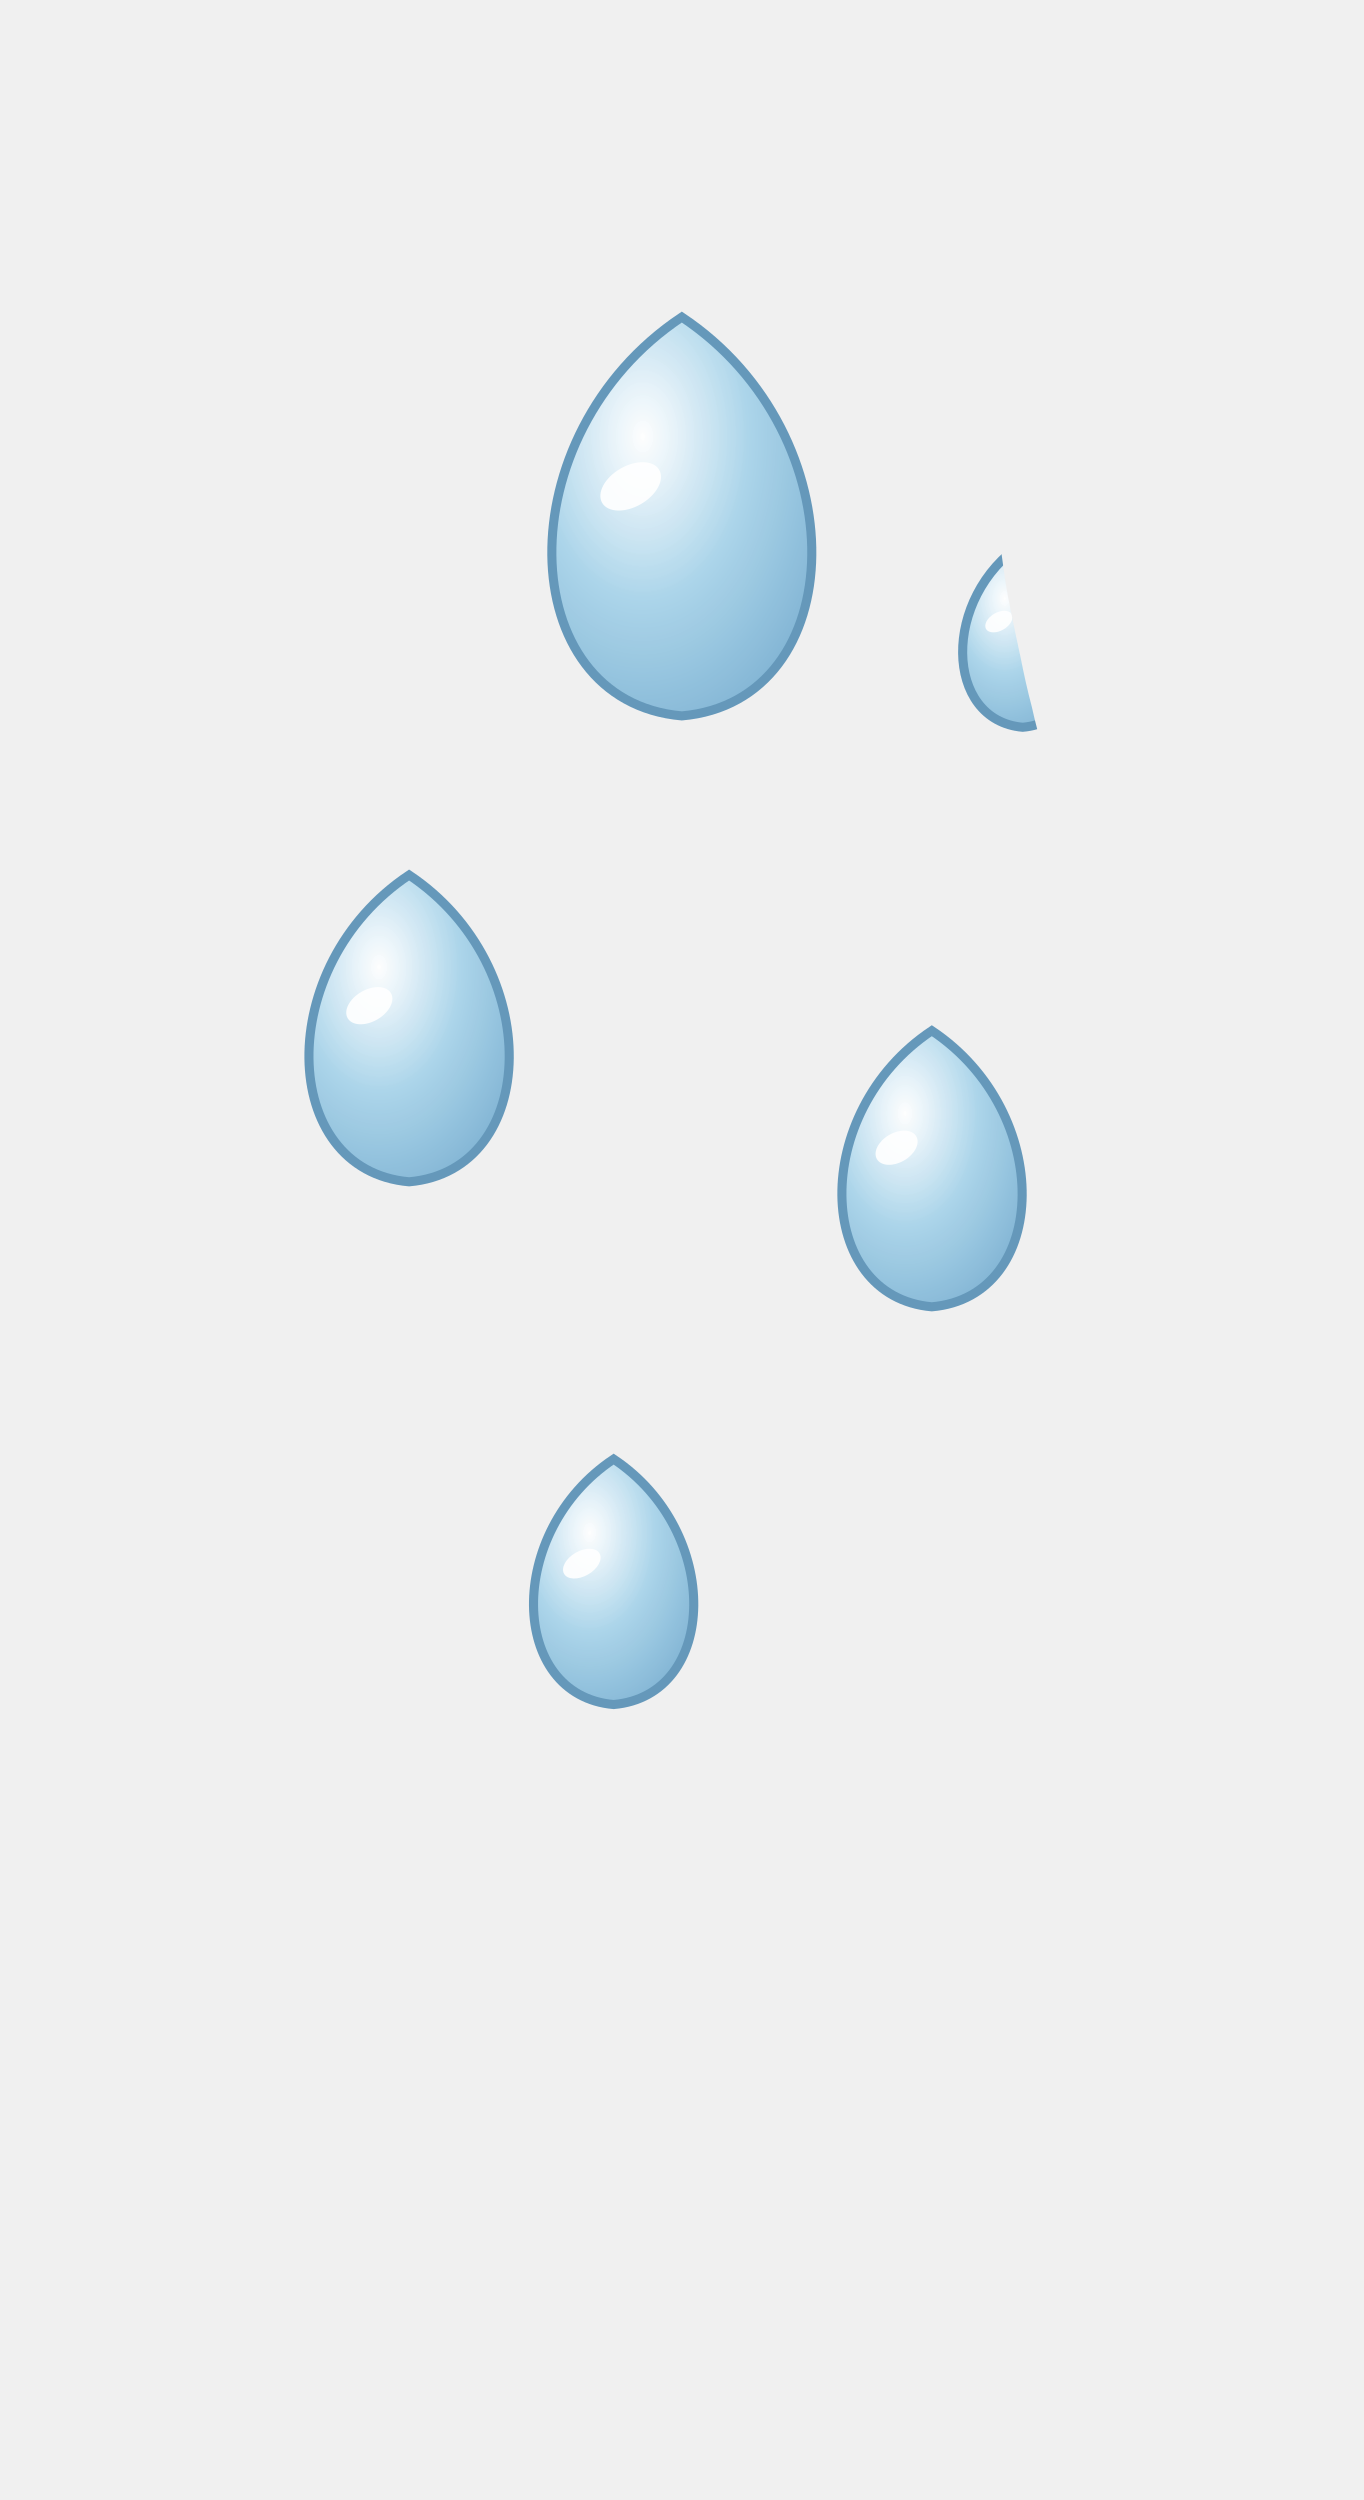
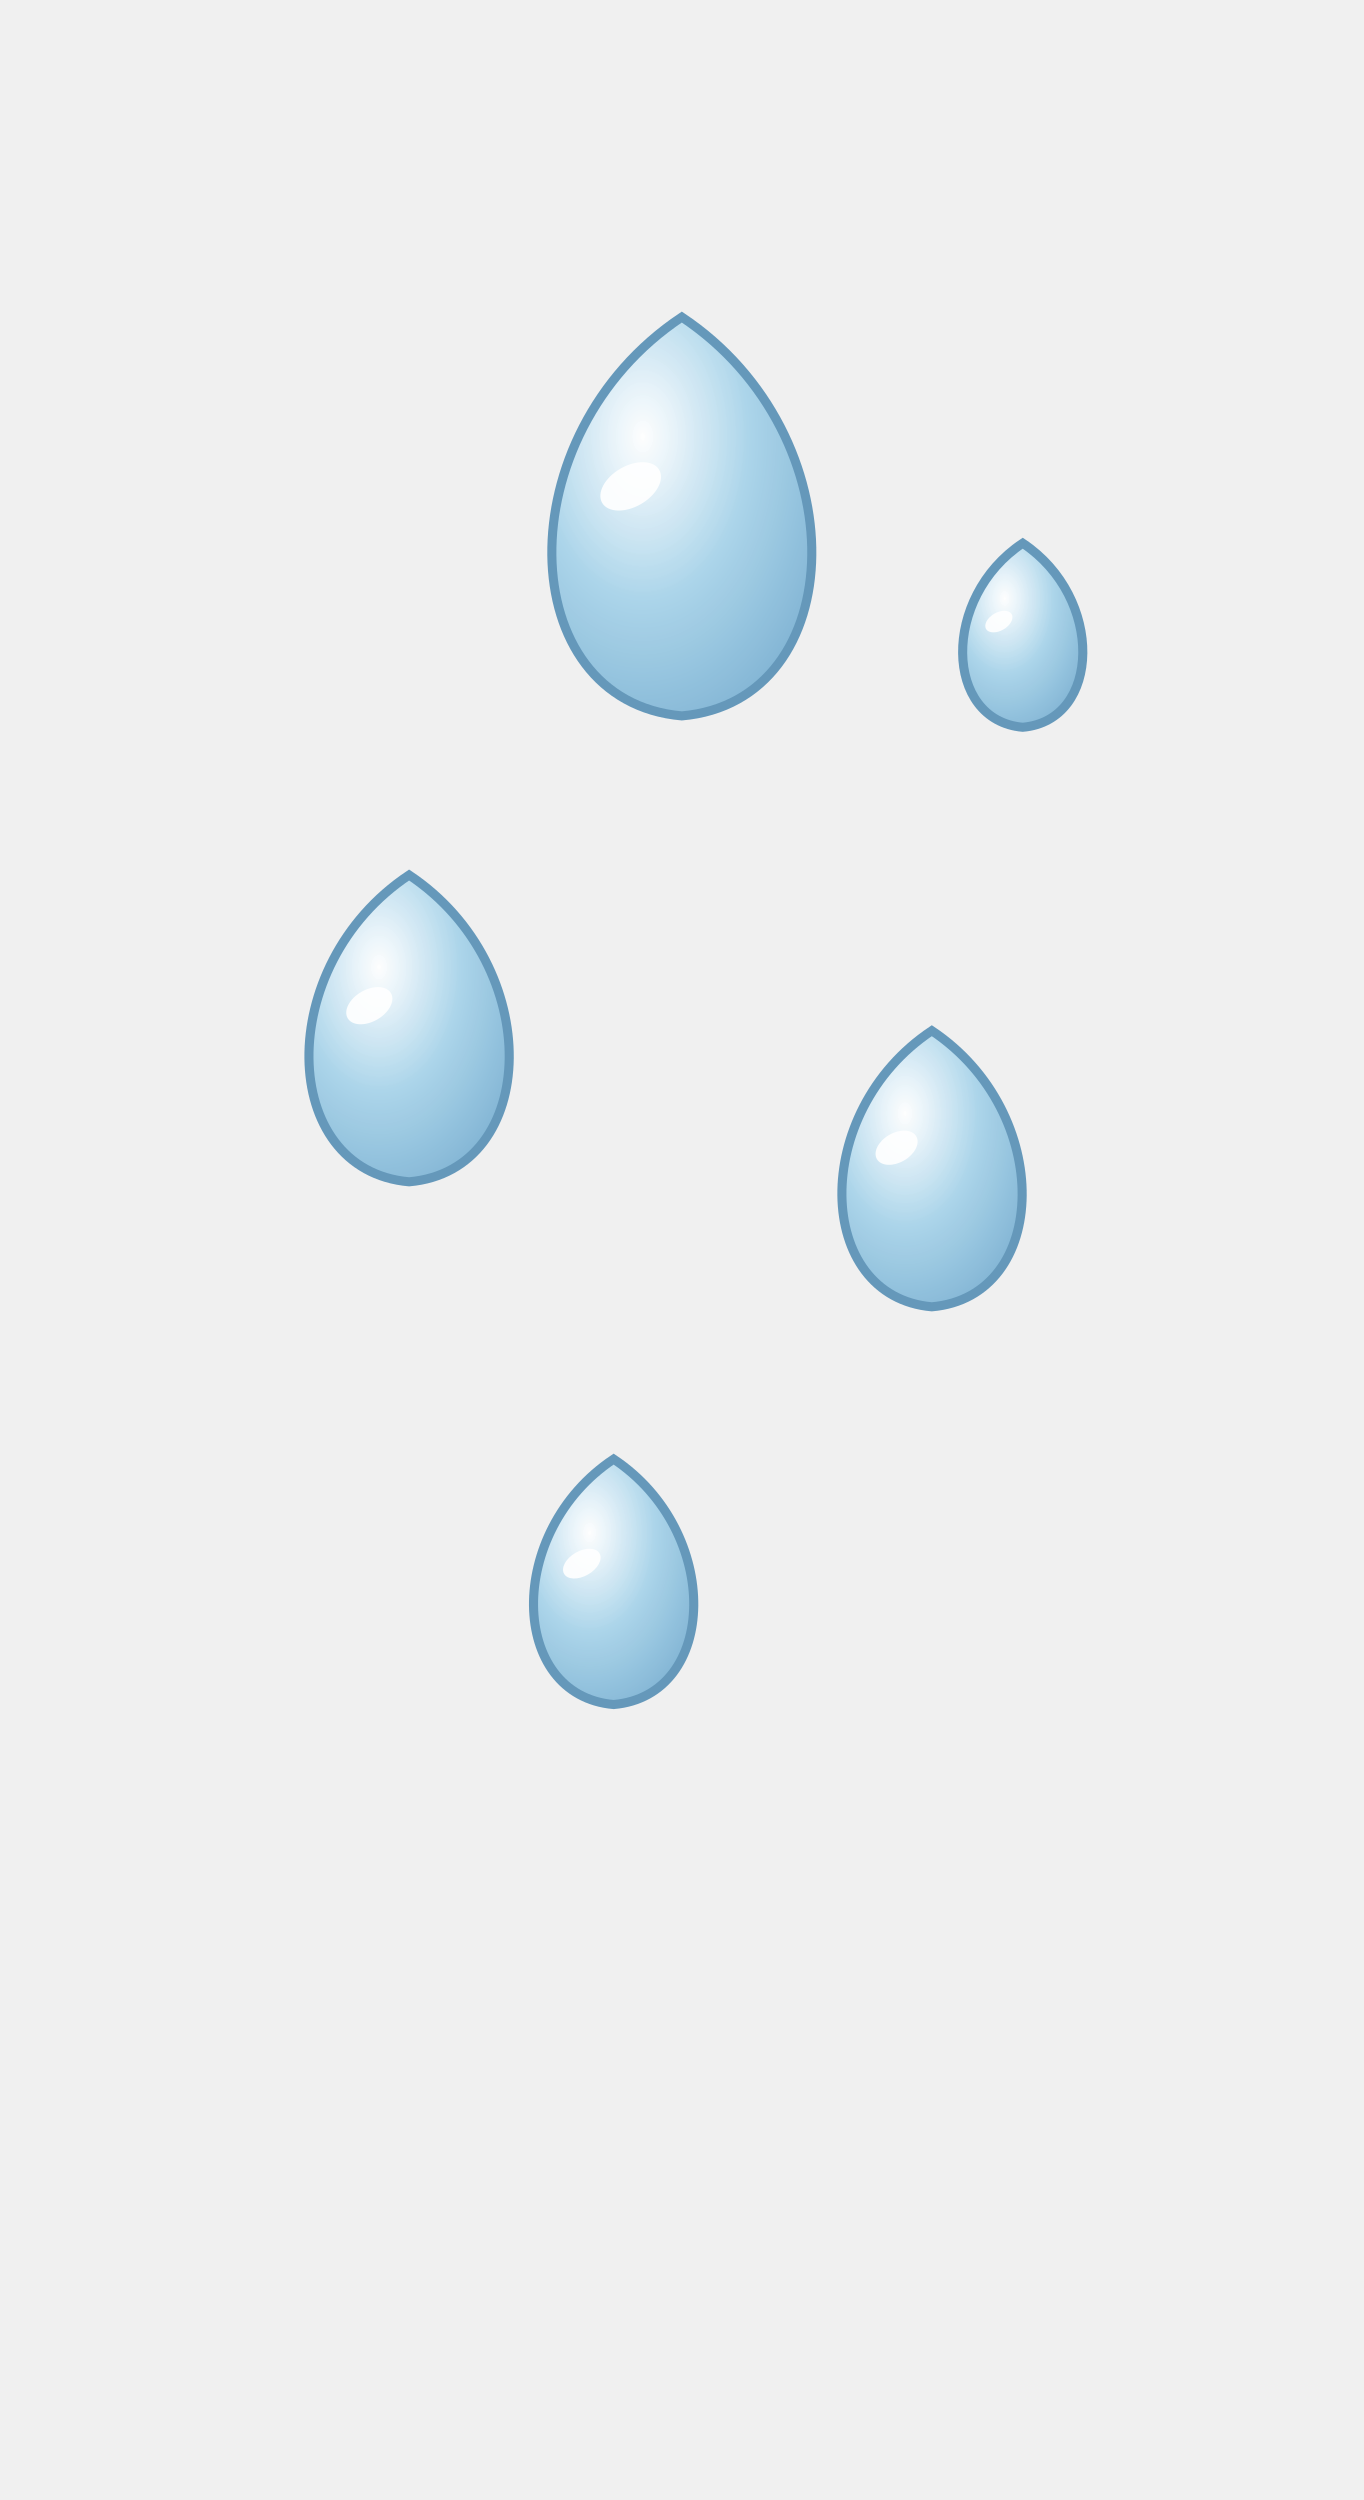
<svg xmlns="http://www.w3.org/2000/svg" viewBox="-60 -200 120 220" data-template="t_3d_waterdrop" data-shape="coffin" data-units="0.1mm" data-origin="nail-root-center">
  <defs>
    <clipPath id="nail-clip">
-       <path d="M -55 0 C -55 -0.7 -55 -2.9 -55 -4.3 C -55 -5.7 -55.1 -7.2 -55.1 -8.6 C -55.2 -10.1 -55.2 -11.5 -55.3 -12.9 C -55.3 -14.4 -55.4 -15.8 -55.4 -17.2 C -55.5 -18.7 -55.6 -20.1 -55.7 -21.5 C -55.7 -23 -55.8 -24.4 -55.9 -25.8 C -56 -27.3 -56.1 -28.7 -56.1 -30.2 C -56.2 -31.6 -56.3 -33 -56.4 -34.5 C -56.4 -35.9 -56.5 -37.3 -56.6 -38.8 C -56.6 -40.2 -56.7 -41.6 -56.7 -43.1 C -56.8 -44.5 -56.8 -45.9 -56.9 -47.4 C -56.9 -48.8 -56.9 -50.3 -56.9 -51.7 C -56.9 -53.1 -57 -54.6 -56.9 -56 C -56.8 -57.4 -56.6 -58.9 -56.4 -60.3 C -56.1 -61.7 -55.8 -63.2 -55.5 -64.6 C -55.2 -66.1 -54.8 -67.5 -54.5 -68.9 C -54.1 -70.4 -53.7 -71.8 -53.3 -73.2 C -52.9 -74.7 -52.5 -76.1 -52 -77.5 C -51.6 -79 -51.1 -80.4 -50.6 -81.8 C -50.1 -83.3 -49.6 -84.7 -49.1 -86.2 C -48.6 -87.6 -48.1 -89 -47.5 -90.5 C -47 -91.9 -46.4 -93.3 -45.8 -94.8 C -45.3 -96.2 -44.7 -97.6 -44.2 -99.1 C -43.6 -100.5 -43 -101.9 -42.5 -103.4 C -41.9 -104.8 -41.3 -106.3 -40.8 -107.7 C -40.2 -109.1 -39.7 -110.6 -39.2 -112 C -38.6 -113.4 -38.1 -114.9 -37.5 -116.3 C -37 -117.7 -36.5 -119.2 -36 -120.6 C -35.5 -122.1 -35 -123.5 -34.5 -124.9 C -34 -126.4 -33.6 -127.8 -33.1 -129.2 C -32.7 -130.7 -32.3 -132.1 -31.9 -133.5 C -31.5 -135 -31.1 -136.4 -30.8 -137.8 C -30.4 -139.3 -30.1 -140.7 -29.8 -142.2 C -29.5 -143.6 -29.2 -145 -28.9 -146.5 C -28.6 -147.9 -28.4 -149.3 -28.2 -150.8 C -28 -152.2 -27.8 -153.6 -27.6 -155.1 C -27.4 -156.5 -27.2 -157.9 -27.1 -159.4 C -26.9 -160.8 -26.8 -162.3 -26.7 -163.7 C -26.6 -165.1 -26.4 -167.3 -26.4 -168 Q -26.4 -180 -14.4 -180 L 14.4 -180 Q 26.4 -180 26.4 -168 C 26.4 -167.3 26.6 -165.1 26.7 -163.7 C 26.8 -162.3 26.9 -160.8 27.1 -159.4 C 27.2 -157.9 27.4 -156.5 27.6 -155.1 C 27.8 -153.6 28 -152.2 28.2 -150.8 C 28.4 -149.3 28.6 -147.9 28.9 -146.5 C 29.2 -145 29.5 -143.6 29.8 -142.2 C 30.1 -140.7 30.4 -139.3 30.8 -137.8 C 31.1 -136.4 31.5 -135 31.9 -133.5 C 32.3 -132.1 32.7 -130.7 33.1 -129.2 C 33.6 -127.8 34 -126.4 34.5 -124.9 C 35 -123.5 35.5 -122.1 36 -120.6 C 36.5 -119.2 37 -117.7 37.5 -116.3 C 38.1 -114.9 38.6 -113.4 39.2 -112 C 39.7 -110.6 40.2 -109.1 40.8 -107.7 C 41.3 -106.3 41.9 -104.8 42.5 -103.4 C 43 -101.9 43.6 -100.5 44.2 -99.1 C 44.7 -97.6 45.3 -96.2 45.8 -94.8 C 46.4 -93.3 47 -91.9 47.5 -90.5 C 48.1 -89 48.6 -87.6 49.1 -86.2 C 49.6 -84.7 50.1 -83.3 50.6 -81.8 C 51.1 -80.4 51.6 -79 52 -77.5 C 52.5 -76.1 52.9 -74.7 53.3 -73.2 C 53.7 -71.8 54.1 -70.4 54.5 -68.9 C 54.8 -67.5 55.2 -66.1 55.5 -64.6 C 55.8 -63.2 56.1 -61.7 56.4 -60.3 C 56.6 -58.9 56.8 -57.4 56.9 -56 C 57 -54.6 56.9 -53.1 56.9 -51.7 C 56.9 -50.3 56.9 -48.8 56.9 -47.4 C 56.8 -45.9 56.8 -44.5 56.7 -43.1 C 56.7 -41.6 56.6 -40.2 56.6 -38.8 C 56.5 -37.3 56.4 -35.9 56.4 -34.5 C 56.3 -33 56.2 -31.6 56.1 -30.2 C 56.1 -28.7 56 -27.3 55.9 -25.8 C 55.8 -24.4 55.7 -23 55.7 -21.5 C 55.6 -20.1 55.5 -18.7 55.4 -17.2 C 55.4 -15.8 55.3 -14.4 55.3 -12.9 C 55.2 -11.5 55.2 -10.1 55.1 -8.6 C 55.1 -7.2 55 -5.7 55 -4.3 C 55 -2.9 55 -0.7 55 0 Q 0 12.1 -55 0 Z" />
+       <path d="M -55 0 C -55 -0.7 -55 -2.9 -55 -4.4 C -55 -5.8 -54.9 -7.3 -54.9 -8.8 C -54.9 -10.2 -54.8 -11.7 -54.8 -13.2 C -54.7 -14.6 -54.7 -16.1 -54.6 -17.5 C -54.6 -19 -54.5 -20.5 -54.5 -21.9 C -54.4 -23.4 -54.3 -24.8 -54.2 -26.3 C -54.2 -27.8 -54.1 -29.2 -54 -30.7 C -53.9 -32.2 -53.8 -33.6 -53.7 -35.1 C -53.6 -36.5 -53.5 -38 -53.4 -39.5 C -53.3 -40.9 -53.2 -42.4 -53.1 -43.8 C -53 -45.3 -52.9 -46.8 -52.7 -48.2 C -52.6 -49.7 -52.5 -51.2 -52.4 -52.6 C -52.2 -54.1 -52.1 -55.5 -52 -57 C -51.8 -58.5 -51.7 -59.9 -51.5 -61.4 C -51.4 -62.8 -51.2 -64.3 -51.1 -65.8 C -50.9 -67.2 -50.7 -68.7 -50.6 -70.2 C -50.4 -71.6 -50.2 -73.1 -50.1 -74.5 C -49.9 -76 -49.7 -77.5 -49.5 -78.9 C -49.3 -80.4 -49.2 -81.8 -49 -83.3 C -48.8 -84.8 -48.6 -86.2 -48.4 -87.7 C -48.2 -89.2 -48 -90.6 -47.8 -92.1 C -47.6 -93.5 -47.4 -95 -47.2 -96.5 C -46.9 -97.9 -46.7 -99.4 -46.5 -100.8 C -46.3 -102.3 -46 -103.8 -45.8 -105.2 C -45.6 -106.7 -45.4 -108.2 -45.1 -109.6 C -44.9 -111.1 -44.6 -112.5 -44.4 -114 C -44.2 -115.5 -43.9 -116.9 -43.7 -118.4 C -43.4 -119.8 -43.1 -121.3 -42.9 -122.8 C -42.6 -124.2 -42.4 -125.7 -42.1 -127.2 C -41.8 -128.6 -41.6 -130.1 -41.3 -131.5 C -41 -133 -40.7 -134.5 -40.4 -135.9 C -40.2 -137.4 -39.9 -138.8 -39.6 -140.3 C -39.3 -141.8 -39 -143.2 -38.7 -144.7 C -38.4 -146.2 -38.1 -147.6 -37.8 -149.1 C -37.5 -150.5 -37.2 -152 -36.9 -153.5 C -36.6 -154.9 -36.3 -156.4 -36 -157.8 C -35.6 -159.3 -35.3 -160.8 -35 -162.2 C -34.7 -163.7 -34.3 -165.2 -34 -166.6 C -33.7 -168.1 -33.2 -170.3 -33 -171 Q -33 -180 -24 -180 L 24 -180 Q 33 -180 33 -171 C 33.2 -170.3 33.7 -168.1 34 -166.6 C 34.3 -165.2 34.7 -163.7 35 -162.2 C 35.3 -160.8 35.6 -159.3 36 -157.8 C 36.3 -156.4 36.6 -154.9 36.9 -153.5 C 37.2 -152 37.5 -150.5 37.8 -149.1 C 38.1 -147.6 38.4 -146.2 38.7 -144.7 C 39 -143.2 39.3 -141.8 39.6 -140.3 C 39.9 -138.8 40.2 -137.4 40.4 -135.9 C 40.7 -134.5 41 -133 41.3 -131.5 C 41.6 -130.1 41.8 -128.6 42.1 -127.2 C 42.4 -125.7 42.6 -124.2 42.9 -122.8 C 43.1 -121.3 43.4 -119.8 43.7 -118.4 C 43.9 -116.9 44.2 -115.5 44.4 -114 C 44.6 -112.5 44.9 -111.1 45.1 -109.6 C 45.4 -108.2 45.6 -106.7 45.8 -105.2 C 46 -103.8 46.3 -102.3 46.5 -100.8 C 46.7 -99.4 46.9 -97.9 47.2 -96.5 C 47.4 -95 47.6 -93.5 47.8 -92.1 C 48 -90.6 48.2 -89.2 48.4 -87.7 C 48.6 -86.2 48.8 -84.8 49 -83.3 C 49.2 -81.8 49.3 -80.4 49.5 -78.9 C 49.7 -77.5 49.9 -76 50.1 -74.5 C 50.2 -73.1 50.4 -71.6 50.6 -70.2 C 50.7 -68.7 50.9 -67.2 51.1 -65.8 C 51.2 -64.3 51.4 -62.8 51.5 -61.4 C 51.7 -59.9 51.8 -58.5 52 -57 C 52.1 -55.5 52.2 -54.1 52.4 -52.6 C 52.5 -51.2 52.6 -49.7 52.7 -48.2 C 52.9 -46.8 53 -45.3 53.1 -43.8 C 53.2 -42.4 53.3 -40.9 53.4 -39.5 C 53.5 -38 53.6 -36.5 53.7 -35.1 C 53.8 -33.6 53.9 -32.2 54 -30.7 C 54.1 -29.2 54.2 -27.8 54.2 -26.3 C 54.3 -24.8 54.4 -23.4 54.5 -21.9 C 54.5 -20.5 54.6 -19 54.6 -17.5 C 54.7 -16.1 54.7 -14.6 54.8 -13.2 C 54.8 -11.7 54.9 -10.2 54.9 -8.8 C 54.9 -7.3 55 -5.8 55 -4.4 C 55 -2.9 55 -0.7 55 0 Q 0 12.1 -55 0 Z" />
    </clipPath>
    <radialGradient id="drop-g" cx="0.35" cy="0.3" r="0.9">
      <stop offset="0" stop-color="#FFFFFF" stop-opacity="0.95" />
      <stop offset="0.45" stop-color="#A9D4EA" />
      <stop offset="1" stop-color="#6FA8CC" />
    </radialGradient>
  </defs>
  <g clip-path="url(#nail-clip)">
    <path d="M 0 -172.1 C 15.6 -161.7 14.9 -138.3 0 -137 C -14.9 -138.3 -15.6 -161.7 0 -172.1 Z" fill="url(#drop-g)" stroke="#5E94B8" stroke-width="0.8" opacity="0.95" />
    <ellipse cx="-4.5" cy="-157.2" rx="2.9" ry="1.8" fill="#FFFFFF" opacity="0.9" transform="rotate(-30 -4.5 -157.2)" />
    <path d="M -24 -123 C -12 -115 -12.5 -97 -24 -96 C -35.5 -97 -36 -115 -24 -123 Z" fill="url(#drop-g)" stroke="#5E94B8" stroke-width="0.8" opacity="0.95" />
    <ellipse cx="-27.5" cy="-111.5" rx="2.2" ry="1.4" fill="#FFFFFF" opacity="0.9" transform="rotate(-30 -27.5 -111.5)" />
    <path d="M 22 -109.3 C 32.8 -102.1 32.4 -85.9 22 -85 C 11.7 -85.9 11.2 -102.1 22 -109.3 Z" fill="url(#drop-g)" stroke="#5E94B8" stroke-width="0.8" opacity="0.95" />
    <ellipse cx="18.9" cy="-99" rx="2" ry="1.3" fill="#FFFFFF" opacity="0.9" transform="rotate(-30 18.9 -99)" />
    <path d="M -6 -71.6 C 3.6 -65.2 3.2 -50.8 -6 -50 C -15.2 -50.8 -15.6 -65.2 -6 -71.6 Z" fill="url(#drop-g)" stroke="#5E94B8" stroke-width="0.8" opacity="0.95" />
    <ellipse cx="-8.8" cy="-62.4" rx="1.8" ry="1.1" fill="#FFFFFF" opacity="0.9" transform="rotate(-30 -8.8 -62.4)" />
    <path d="M 30 -152.2 C 37.2 -147.4 36.9 -136.6 30 -136 C 23.1 -136.6 22.8 -147.4 30 -152.2 Z" fill="url(#drop-g)" stroke="#5E94B8" stroke-width="0.8" opacity="0.95" />
    <ellipse cx="27.9" cy="-145.3" rx="1.3" ry="0.8" fill="#FFFFFF" opacity="0.9" transform="rotate(-30 27.9 -145.3)" />
  </g>
</svg>
